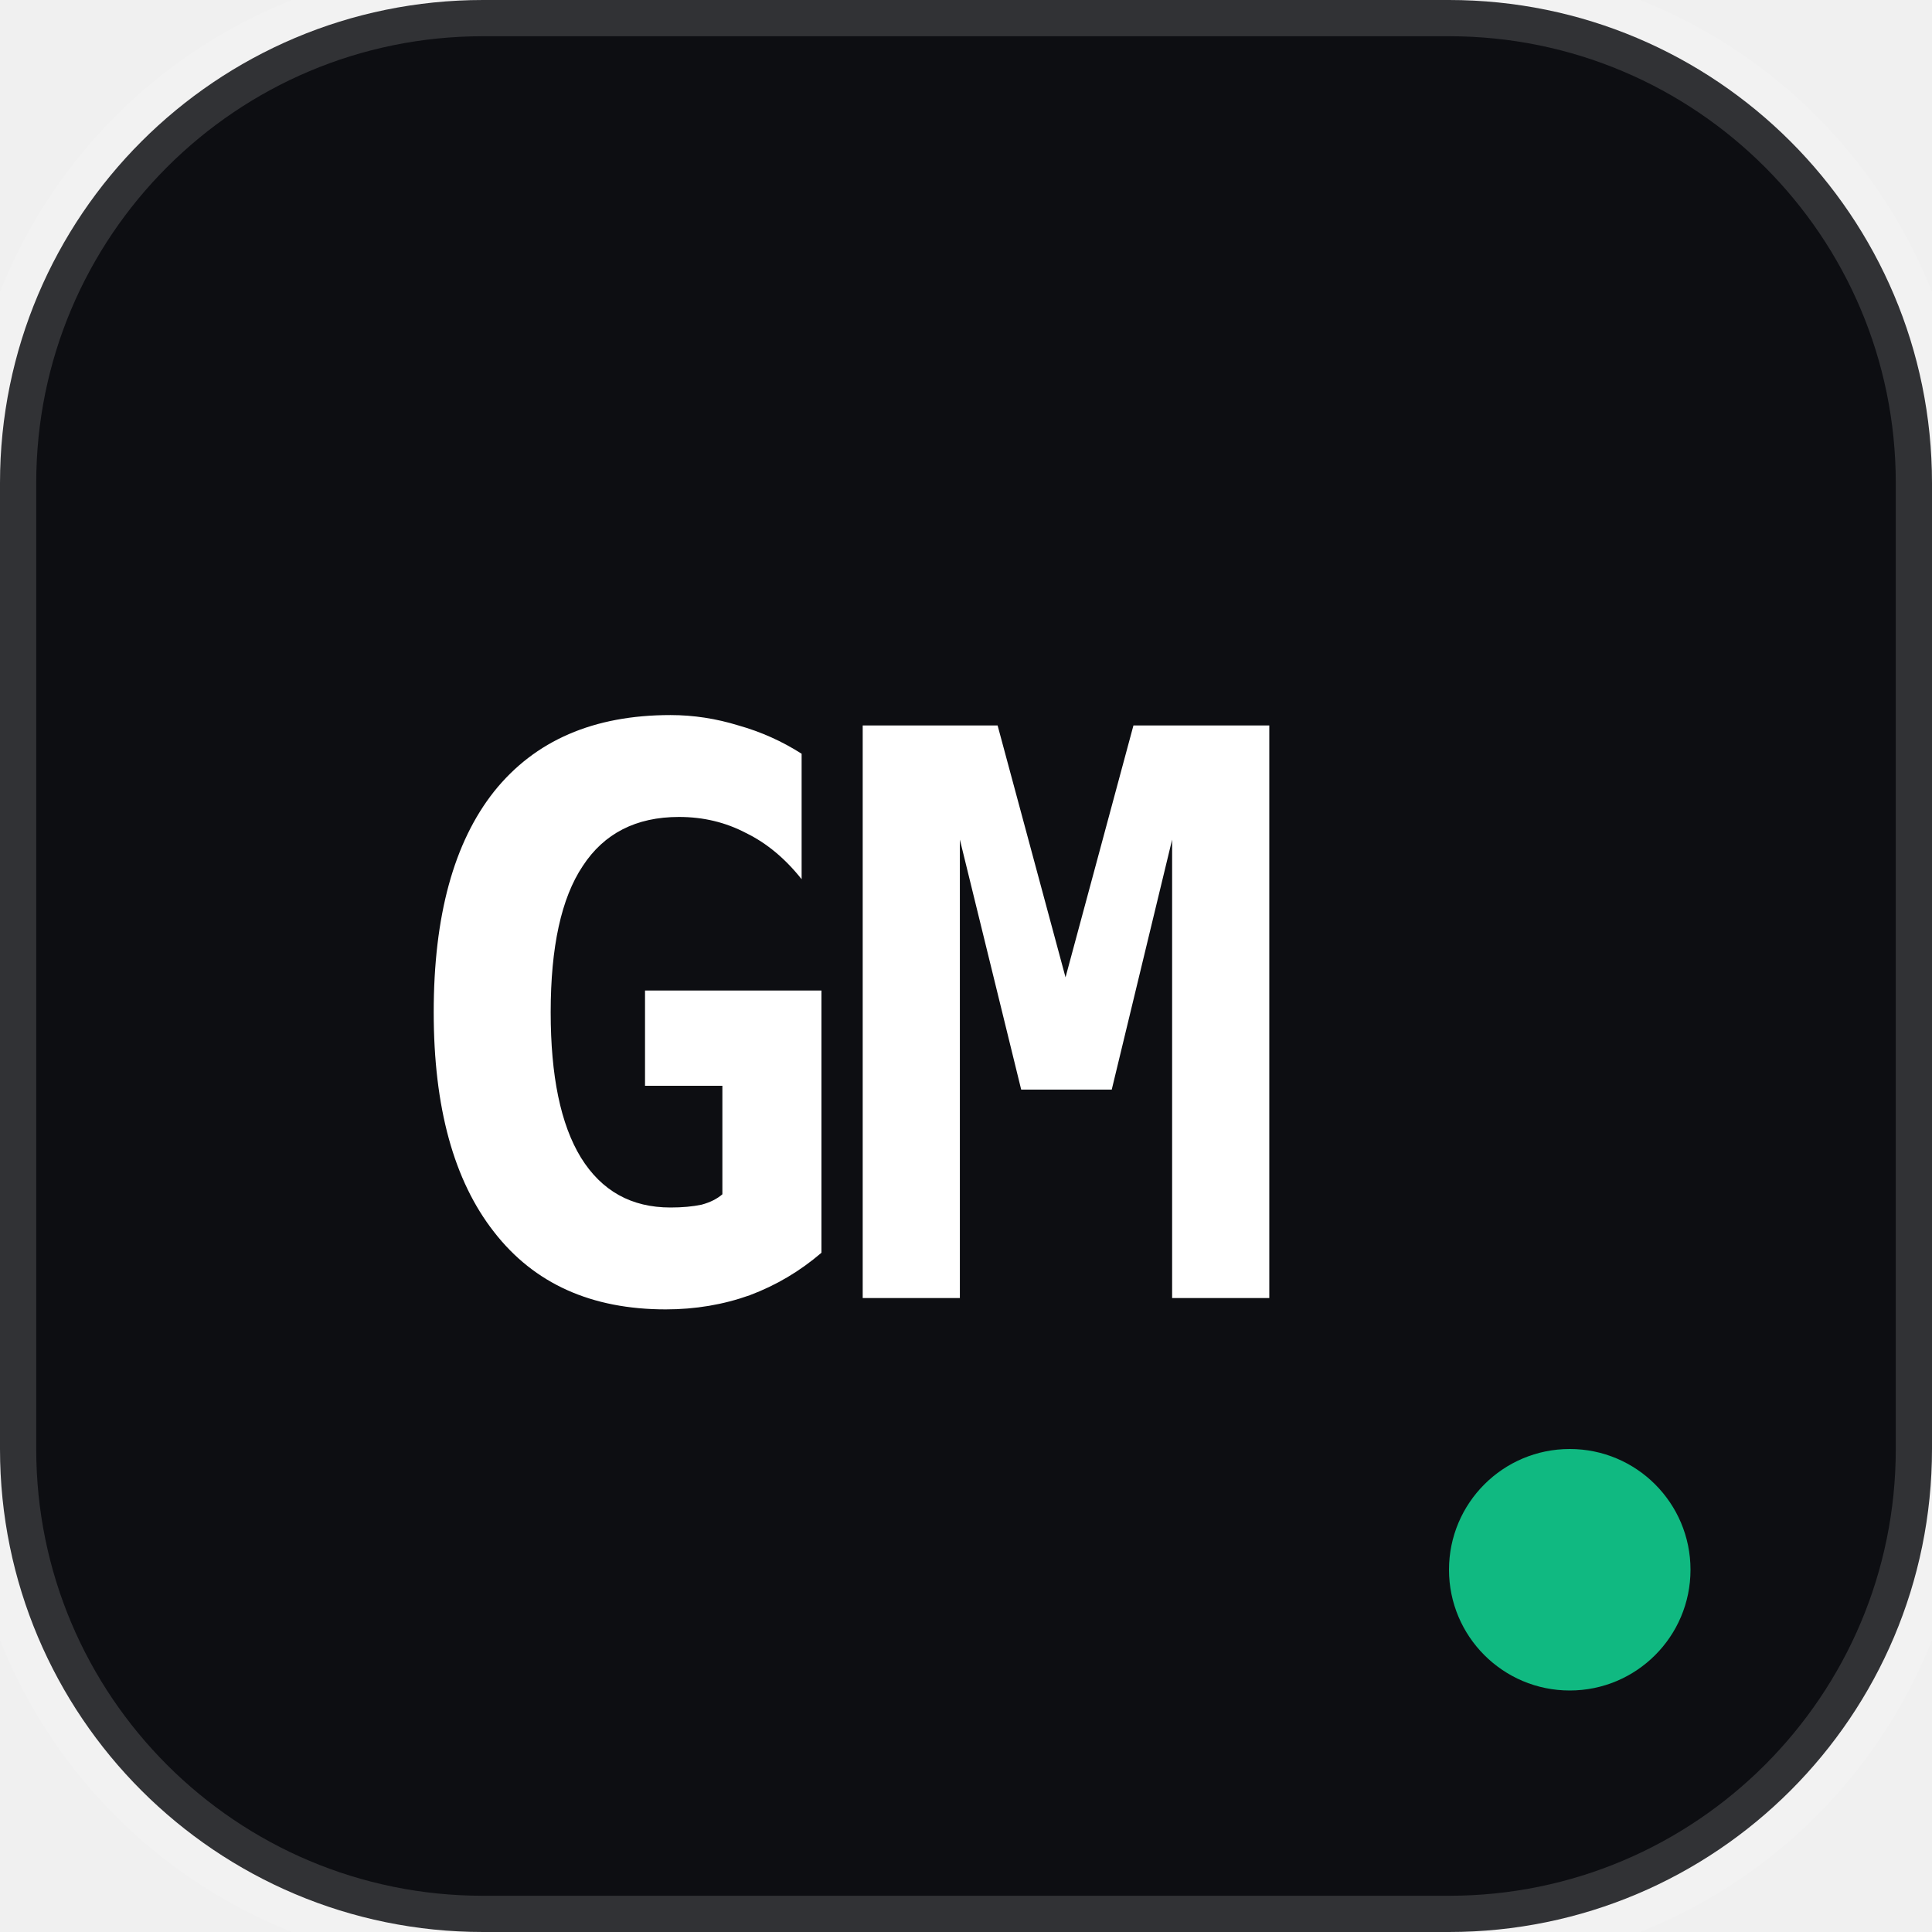
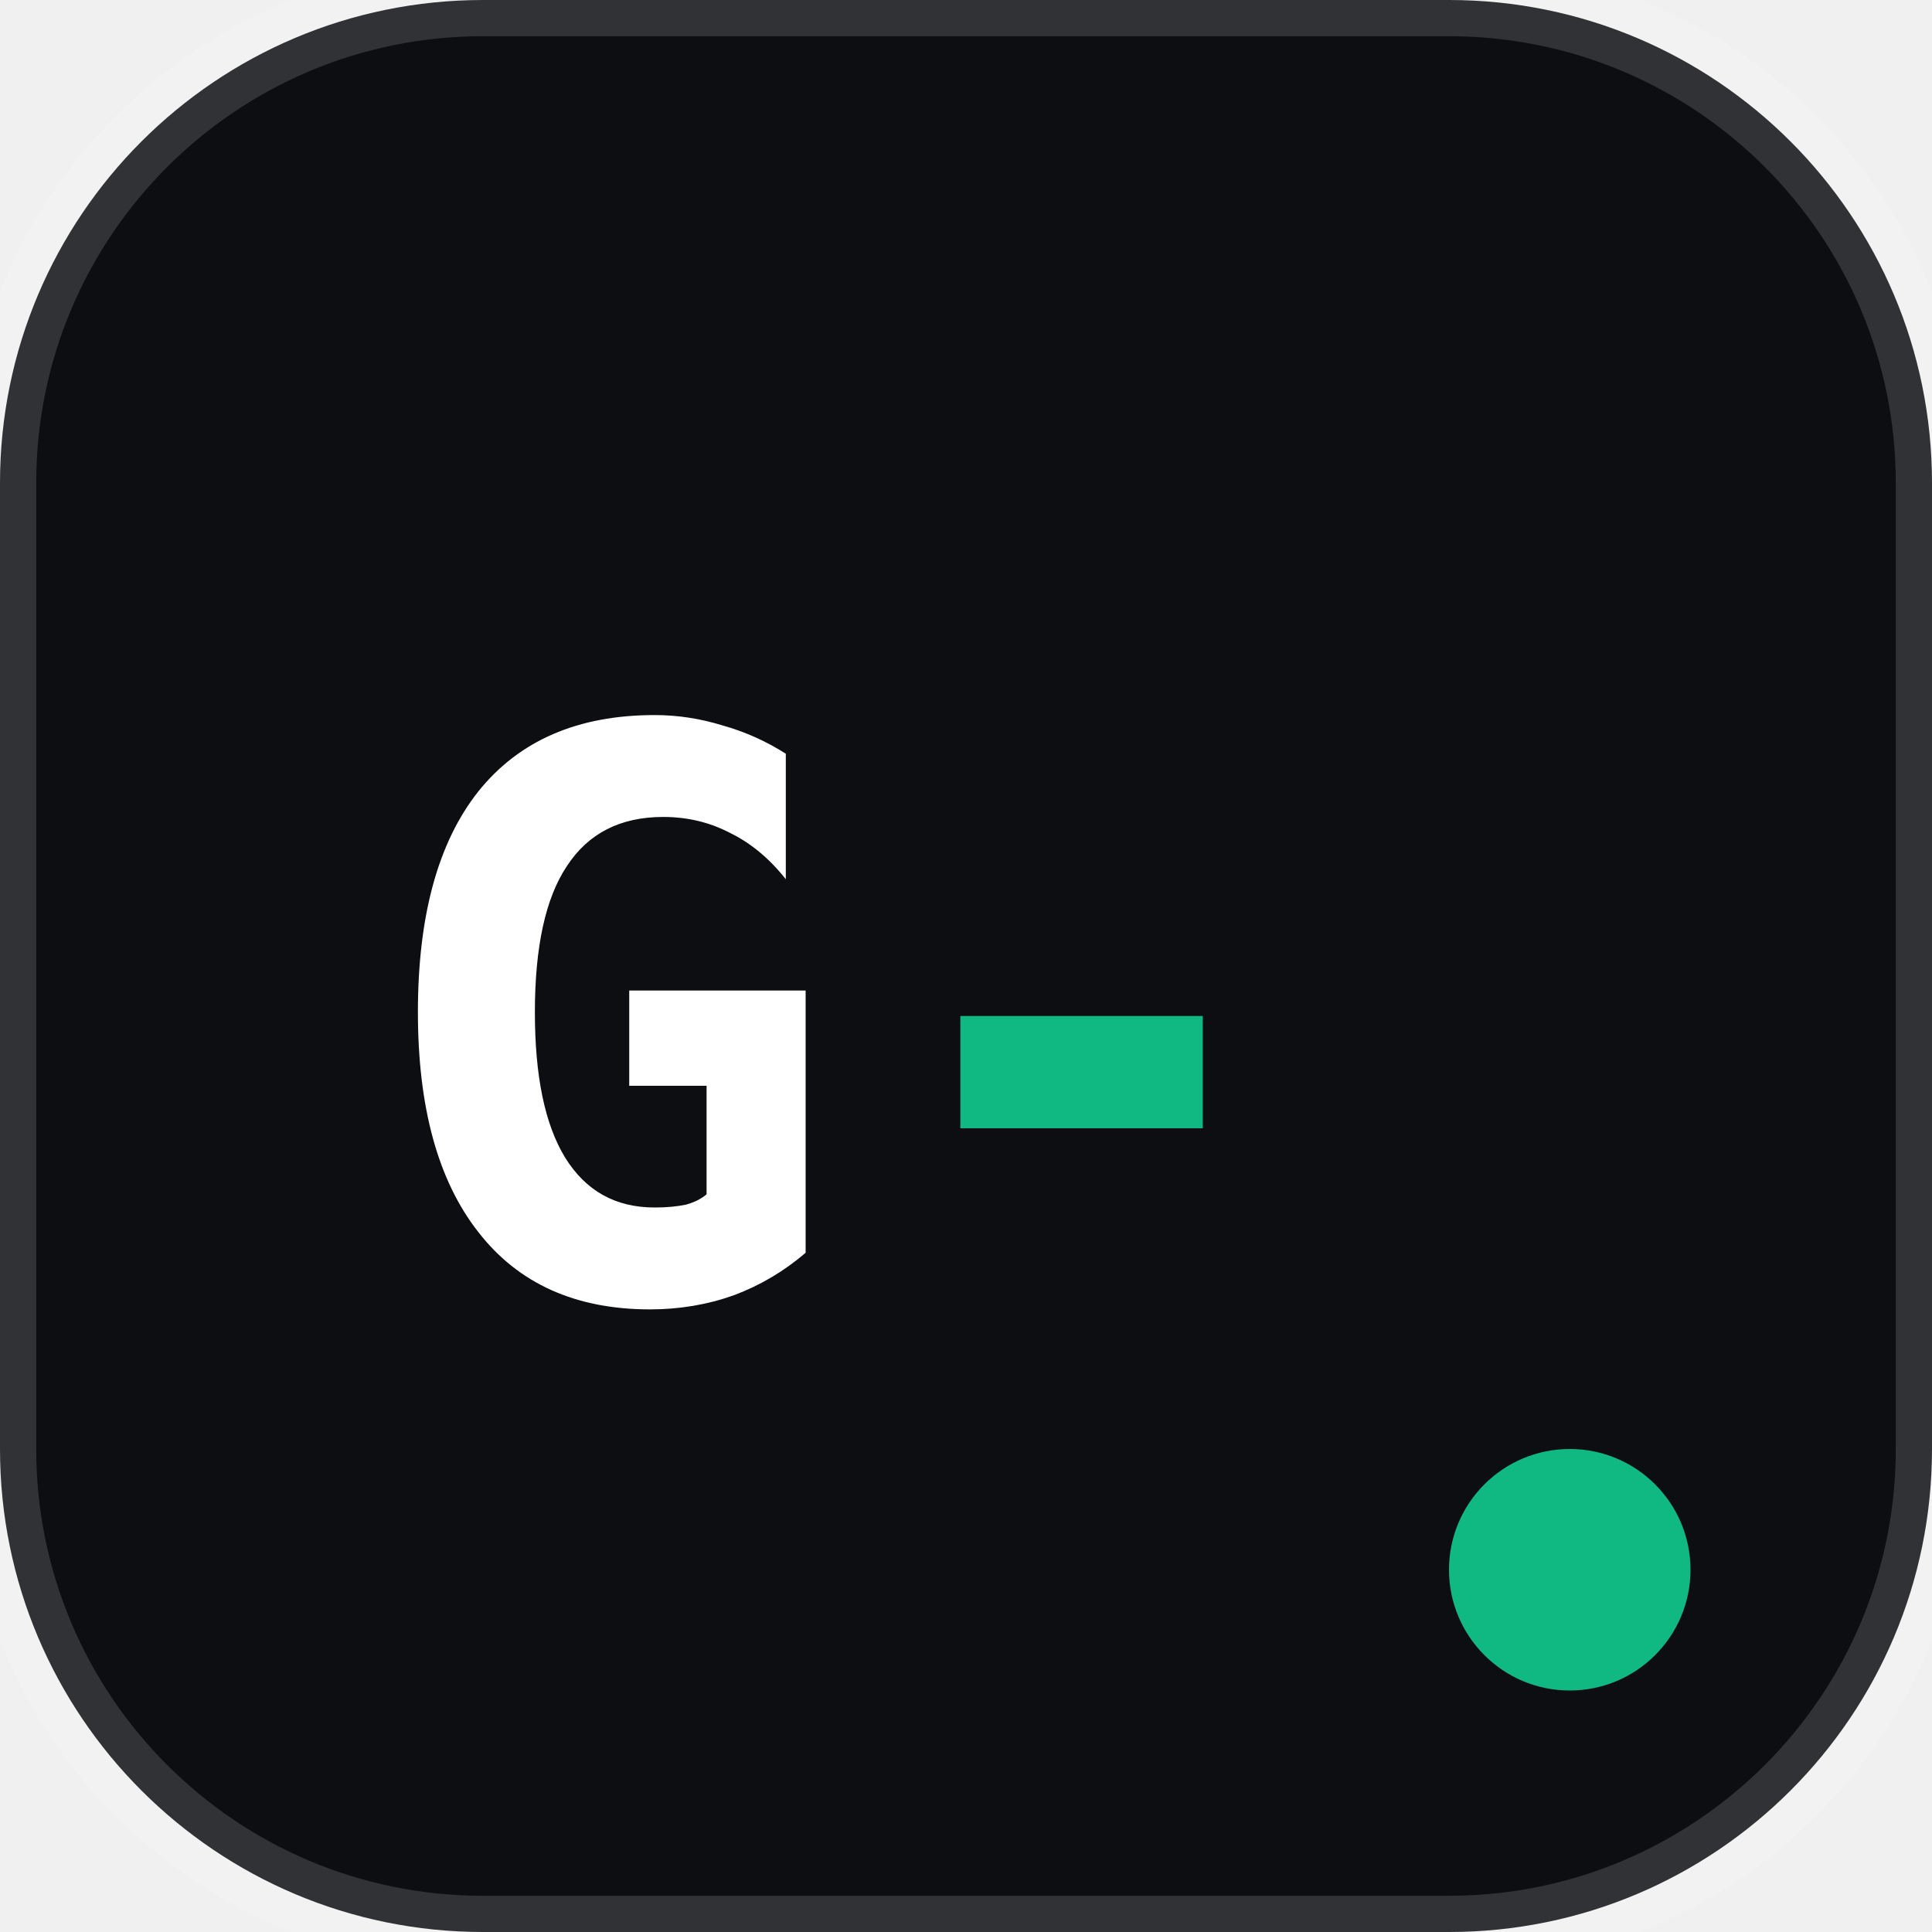
<svg xmlns="http://www.w3.org/2000/svg" viewBox="0 0 32 32" fill="none">
  <rect width="32" height="32" rx="8" fill="#0d0e12" />
  <rect width="32" height="32" rx="8" stroke="rgba(255,255,255,0.15)" stroke-width="1.2" />
-   <text x="14" y="21.5" text-anchor="middle" fill="#ffffff" font-size="13" font-weight="900" font-family="ui-monospace, SFMono-Regular, Menlo, Monaco, Consolas, monospace" letter-spacing="-0.04em">GM</text>
+   <text x="14" y="21.5" text-anchor="middle" fill="#ffffff" font-size="13" font-weight="900" font-family="ui-monospace, SFMono-Regular, Menlo, Monaco, Consolas, monospace" letter-spacing="-0.04em">G<tspan fill="#10b981">-</tspan>
+   </text>
  <circle cx="26" cy="26" r="2" fill="#10b981" />
</svg>
